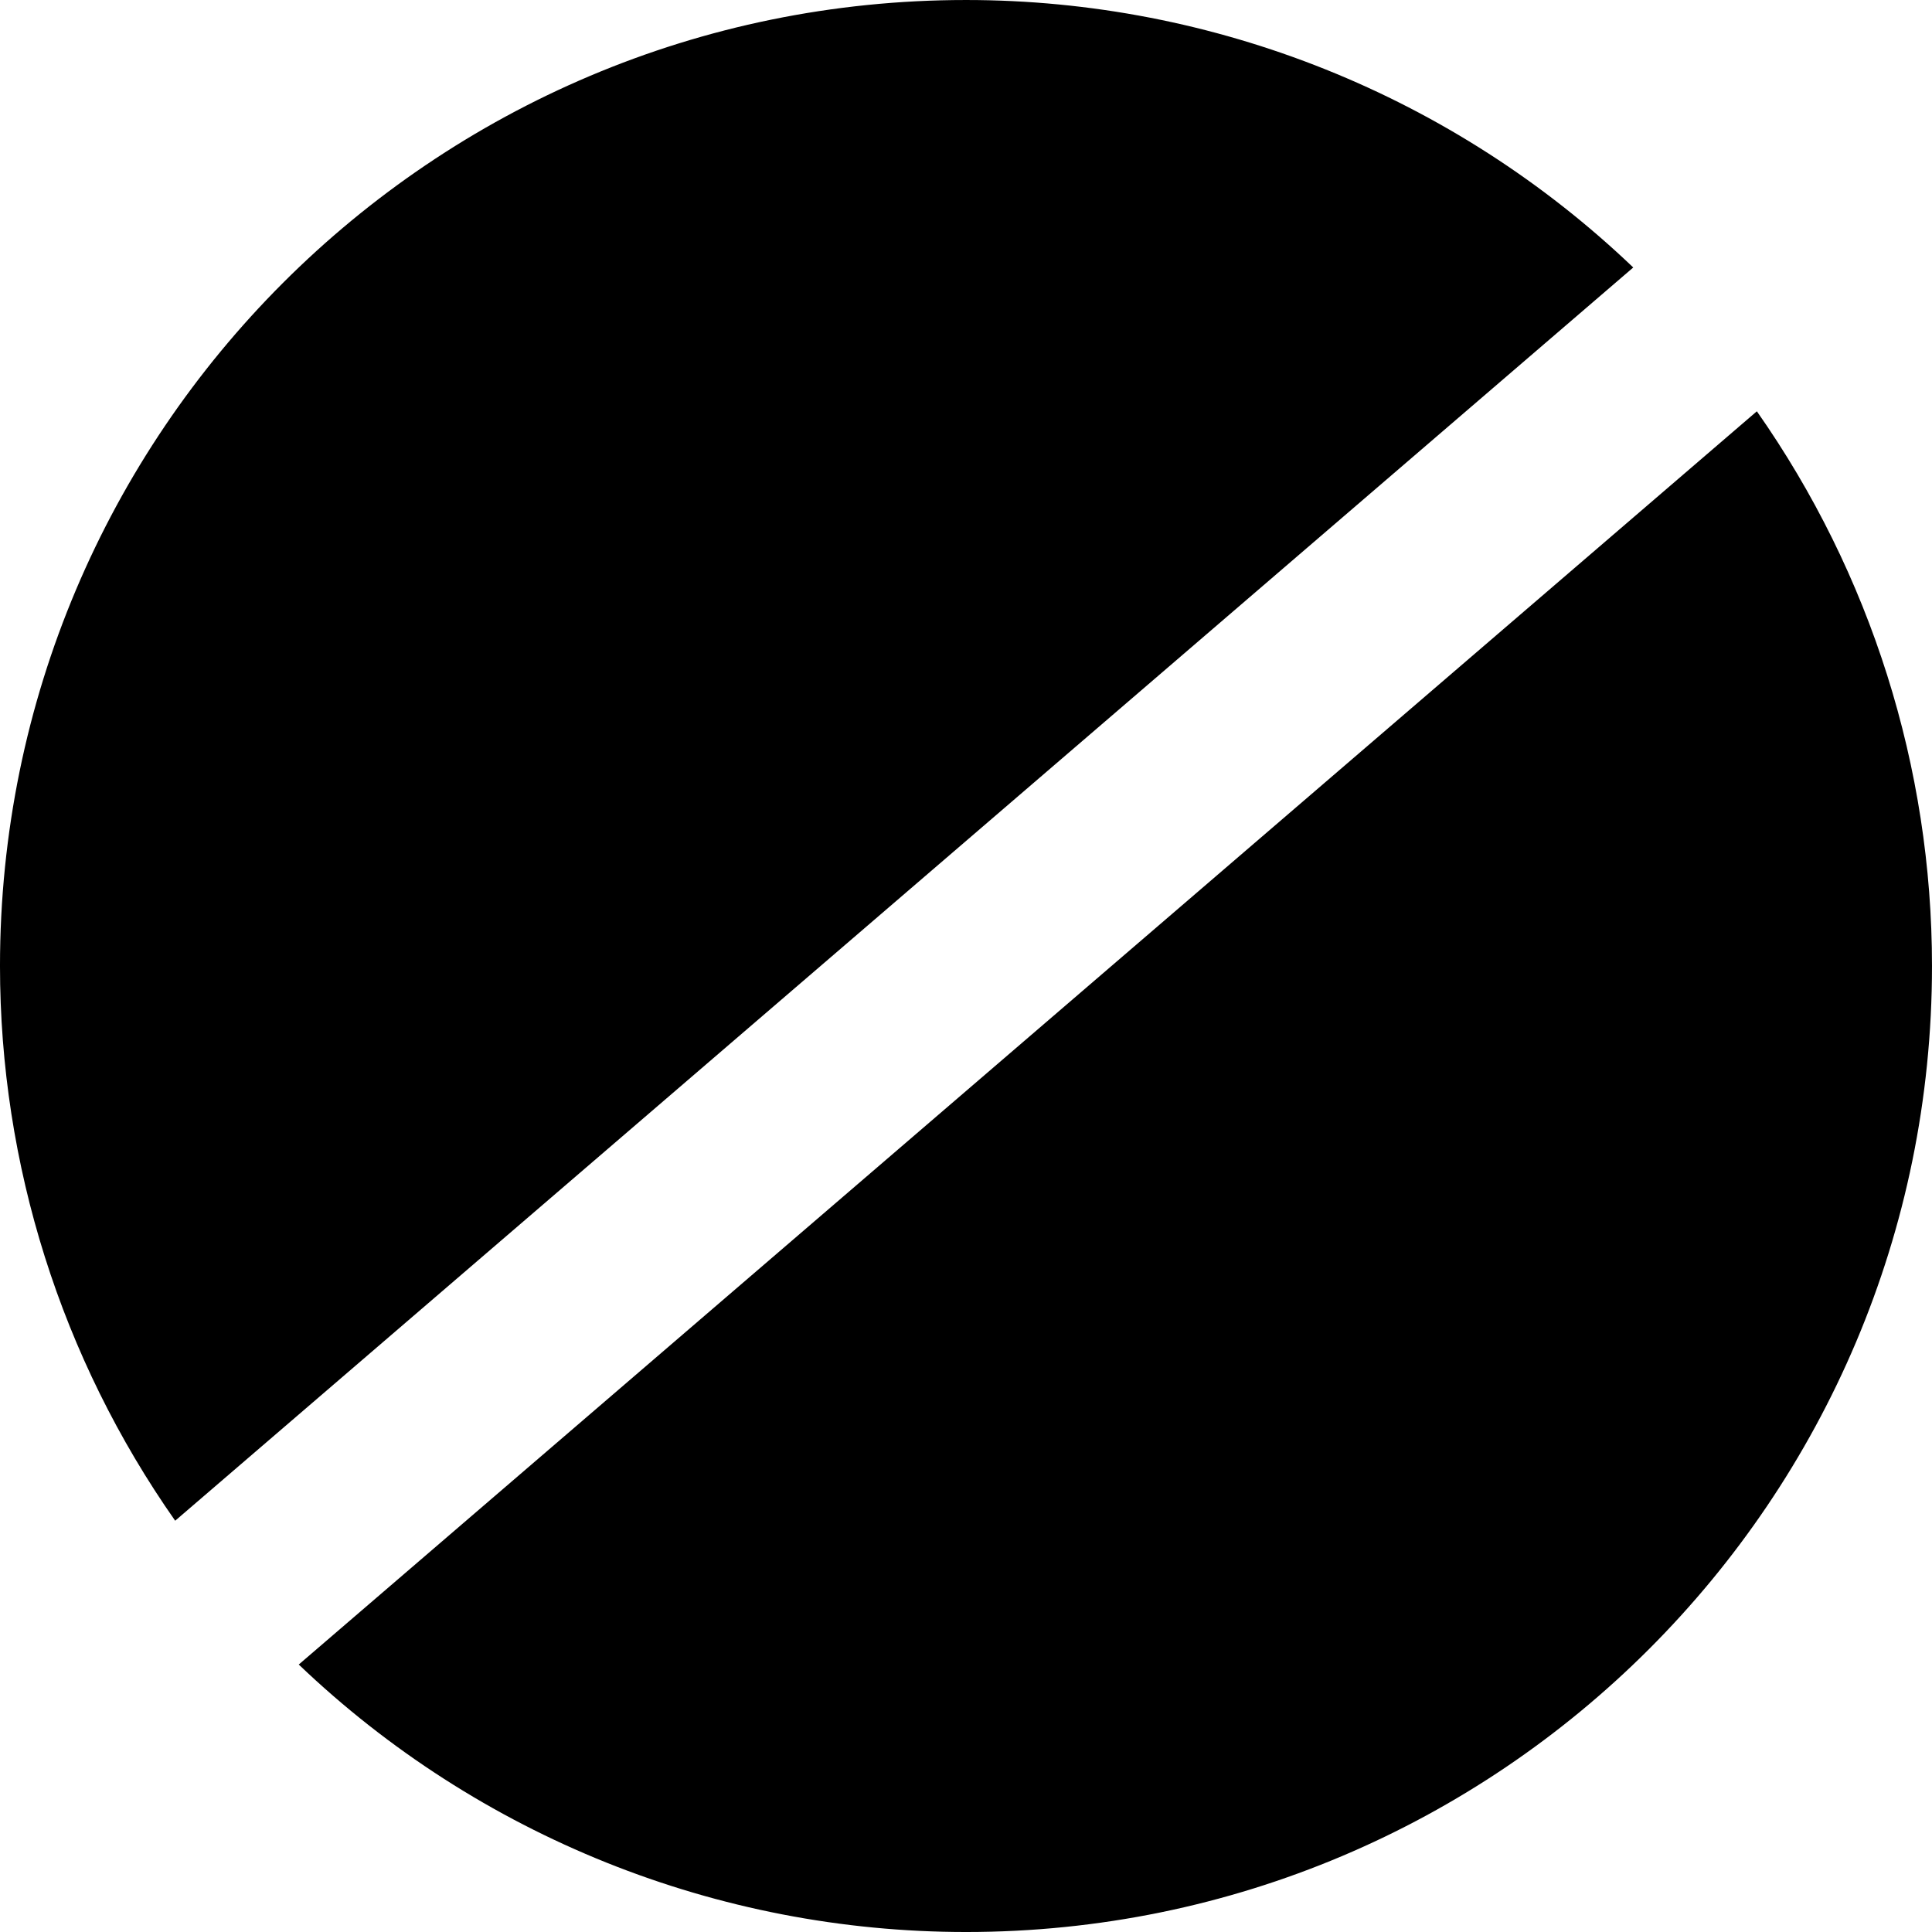
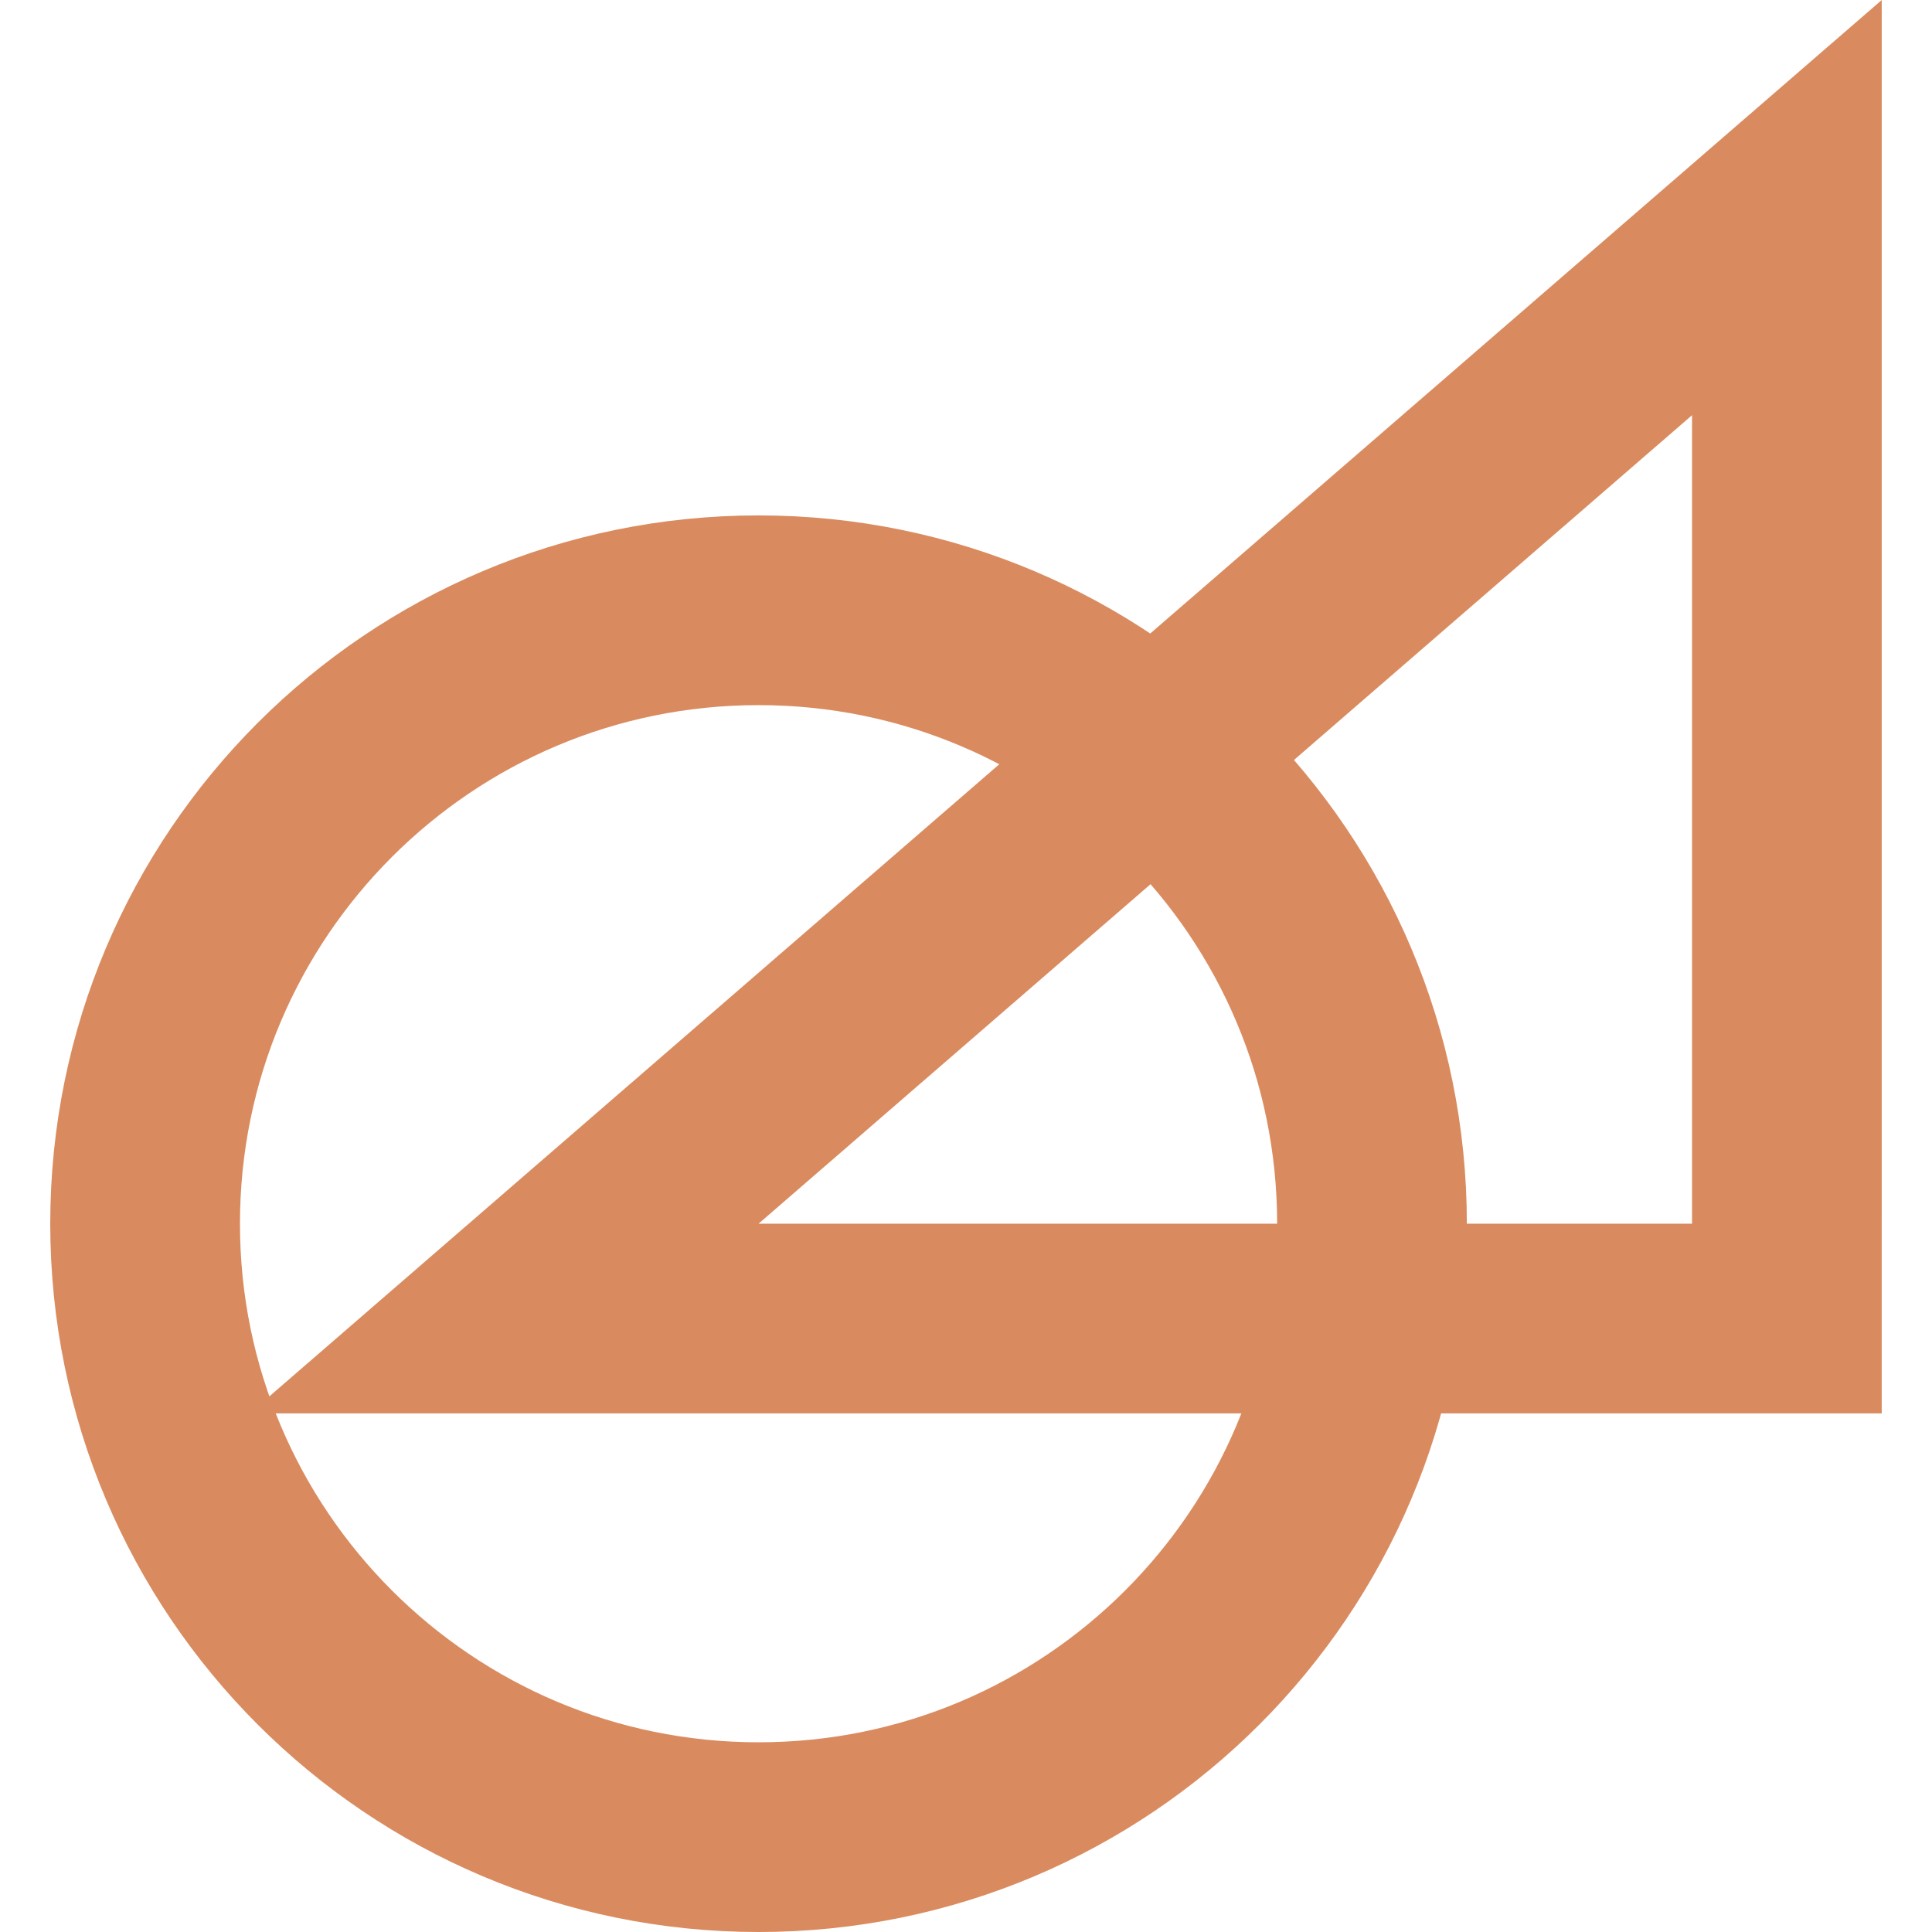
- <svg xmlns="http://www.w3.org/2000/svg" width="91.704mm" height="91.704mm" viewBox="0 0 91.704 91.704" version="1.1" id="svg1">
+ <svg xmlns="http://www.w3.org/2000/svg" width="90mm" height="90mm" viewBox="0 0 90 90" version="1.1" id="svg1" xml:space="preserve">
  <defs id="defs1" />
-   <g id="layer1" transform="translate(-65.66431,-41.13473)">
-     <path id="path1" style="stroke-width:0.481;paint-order:stroke fill markers" d="M 111.516,41.135 A 45.852,45.852 0 0 0 65.664,86.987 45.852,45.852 0 0 0 73.979,113.317 L 143.188,53.831 A 45.852,45.852 0 0 0 111.516,41.135 Z m 37.539,19.522 -69.21,59.486 a 45.852,45.852 0 0 0 31.671,12.696 45.852,45.852 0 0 0 45.852,-45.852 45.852,45.852 0 0 0 -8.313,-26.33 z" />
+   <g id="layer1" transform="translate(-60,-103.5)">
+     <rect style="fill:none;fill-opacity:1;stroke:none;stroke-width:9.333;stroke-dasharray:none;stroke-opacity:1" id="rect14" width="90" height="90" x="60" y="103.5" />
+     <g id="g13" transform="matrix(0.9819763,0,0,0.9819763,234.7139,318.5128)">
+       <circle style="fill:none;fill-opacity:1;stroke:#d98b5f;stroke-width:9;stroke-opacity:1" id="circle11" cx="-141.936" cy="-160.908" r="29.101" />
+       <path style="baseline-shift:baseline;display:inline;overflow:visible;opacity:1;vector-effect:none;fill:#d98b5f;enable-background:accumulate;stop-color:#000000;stop-opacity:1" d="m -88.653,-218.959 -77.424,67.051 h 68.423 9 z m -9,19.697 -3.3e-4,38.354 h -44.283 z" id="path12" />
+     </g>
  </g>
</svg>
